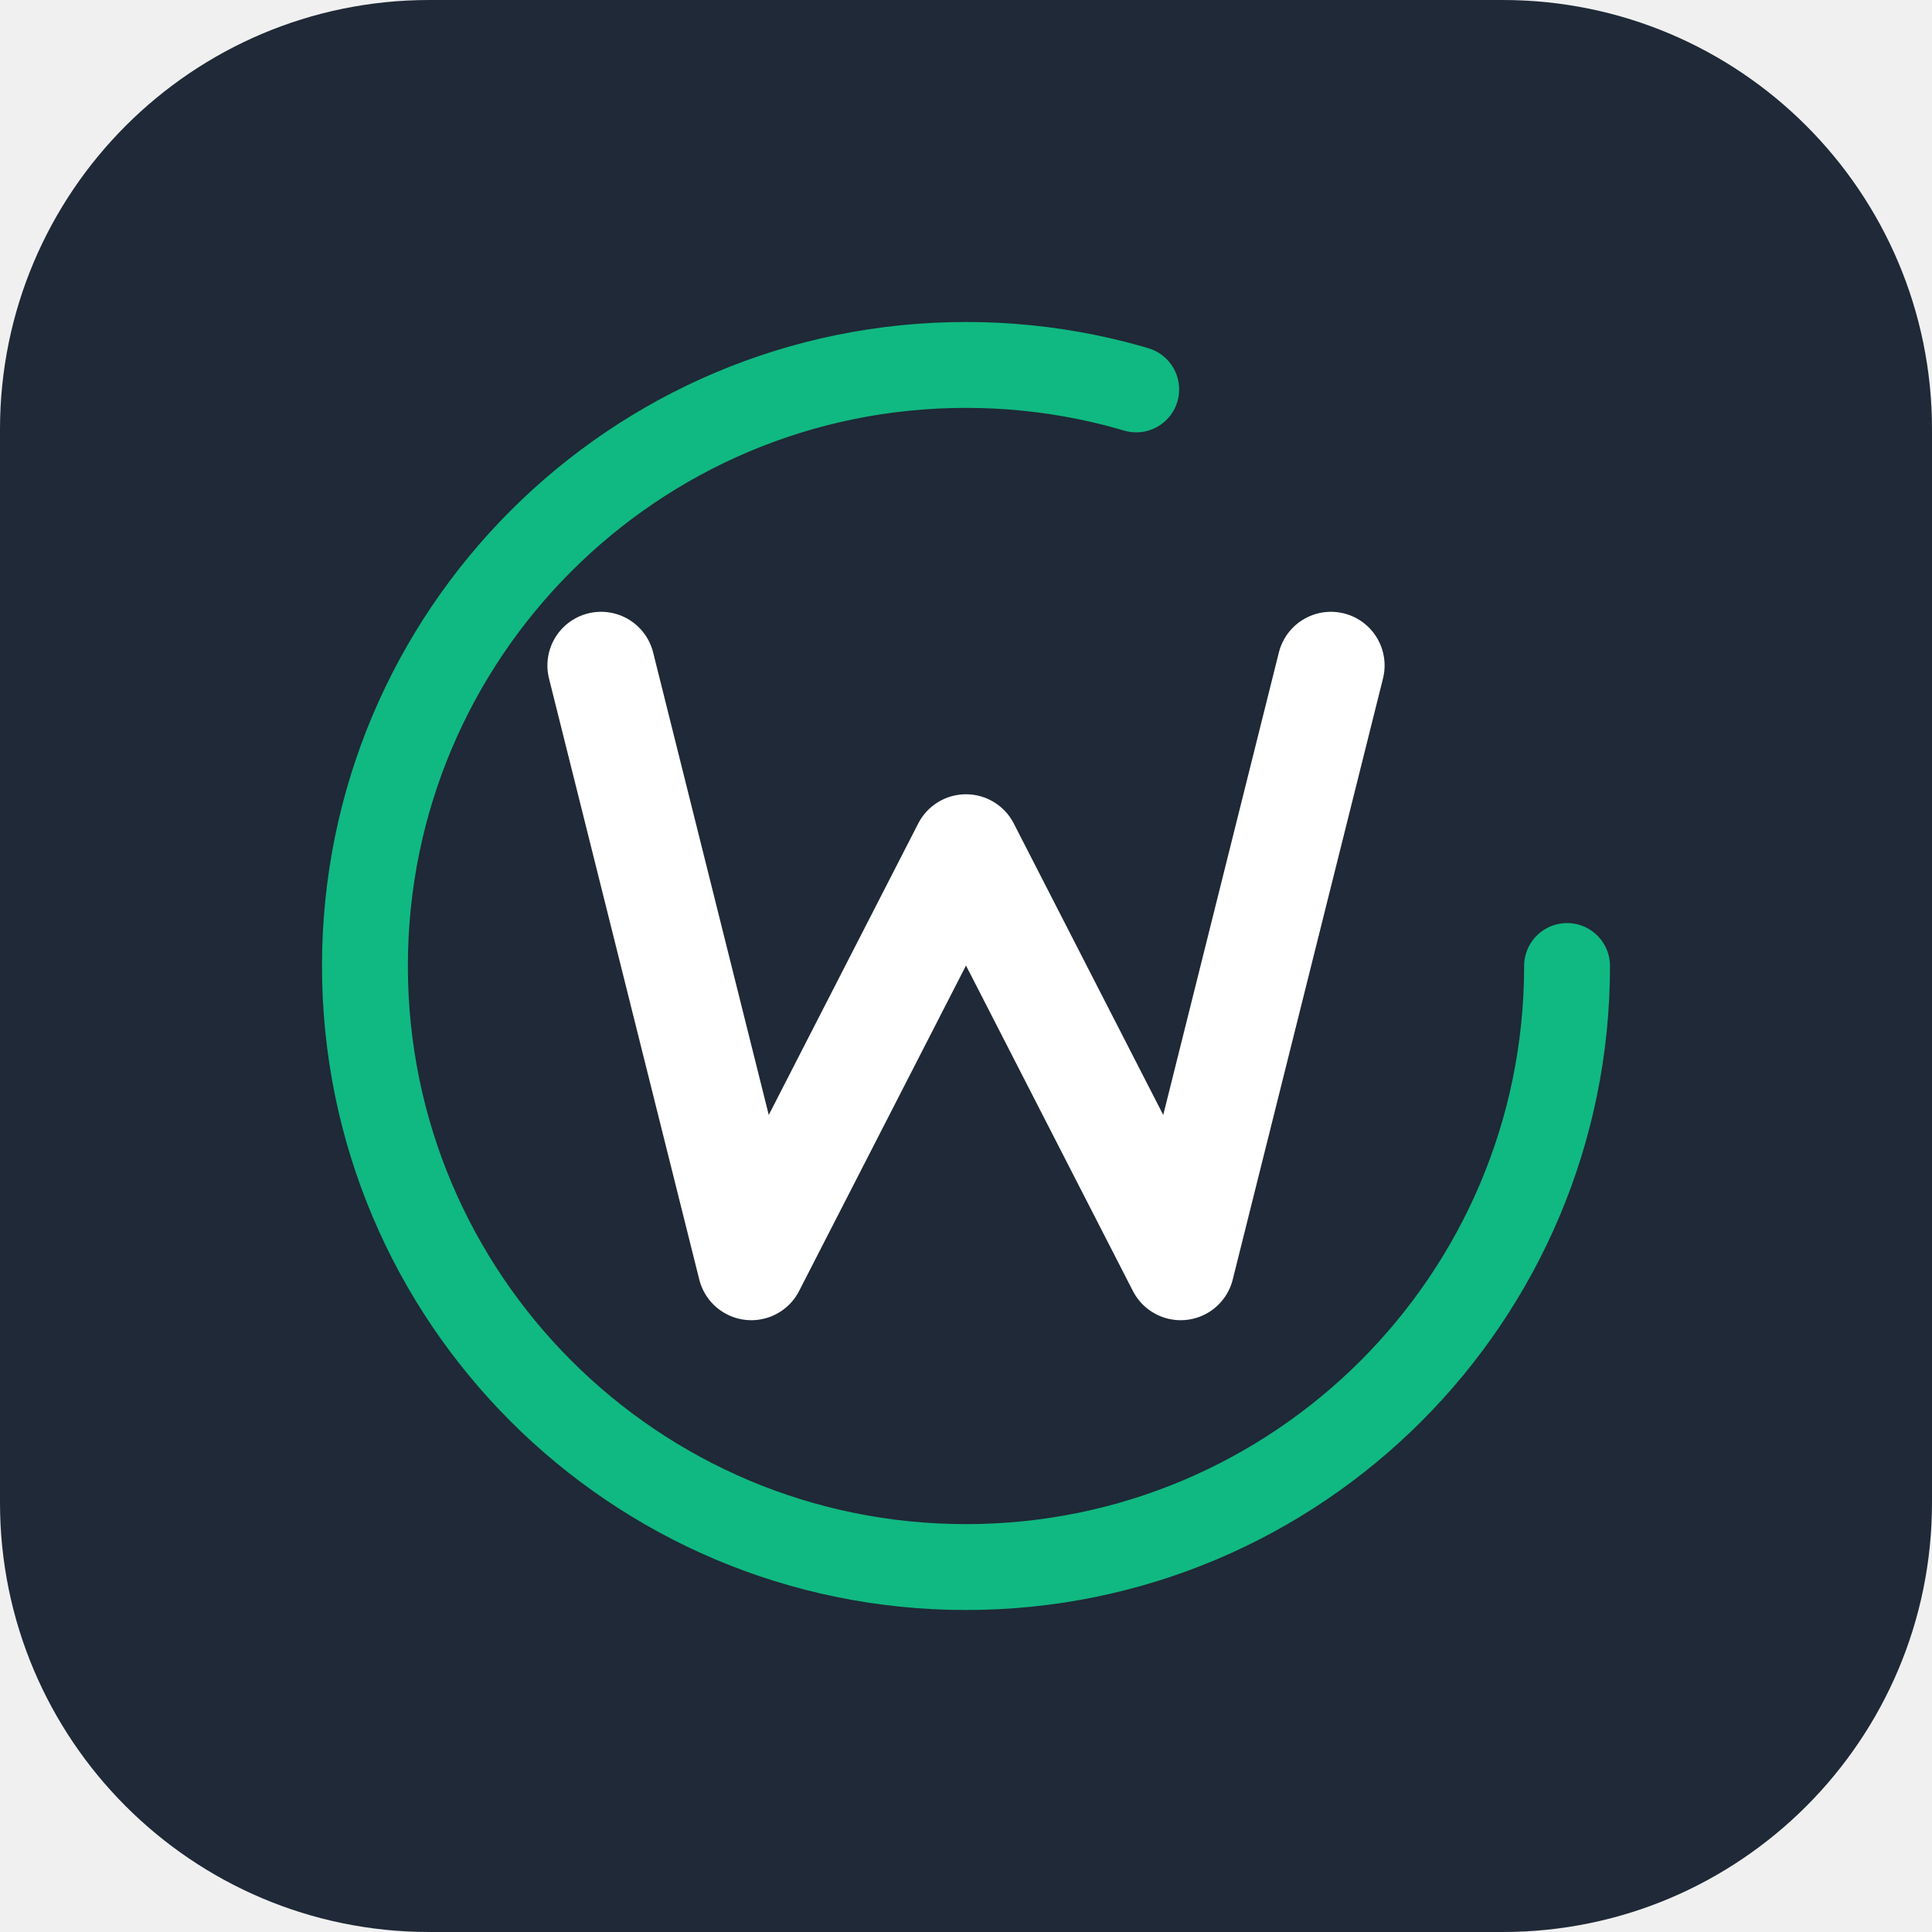
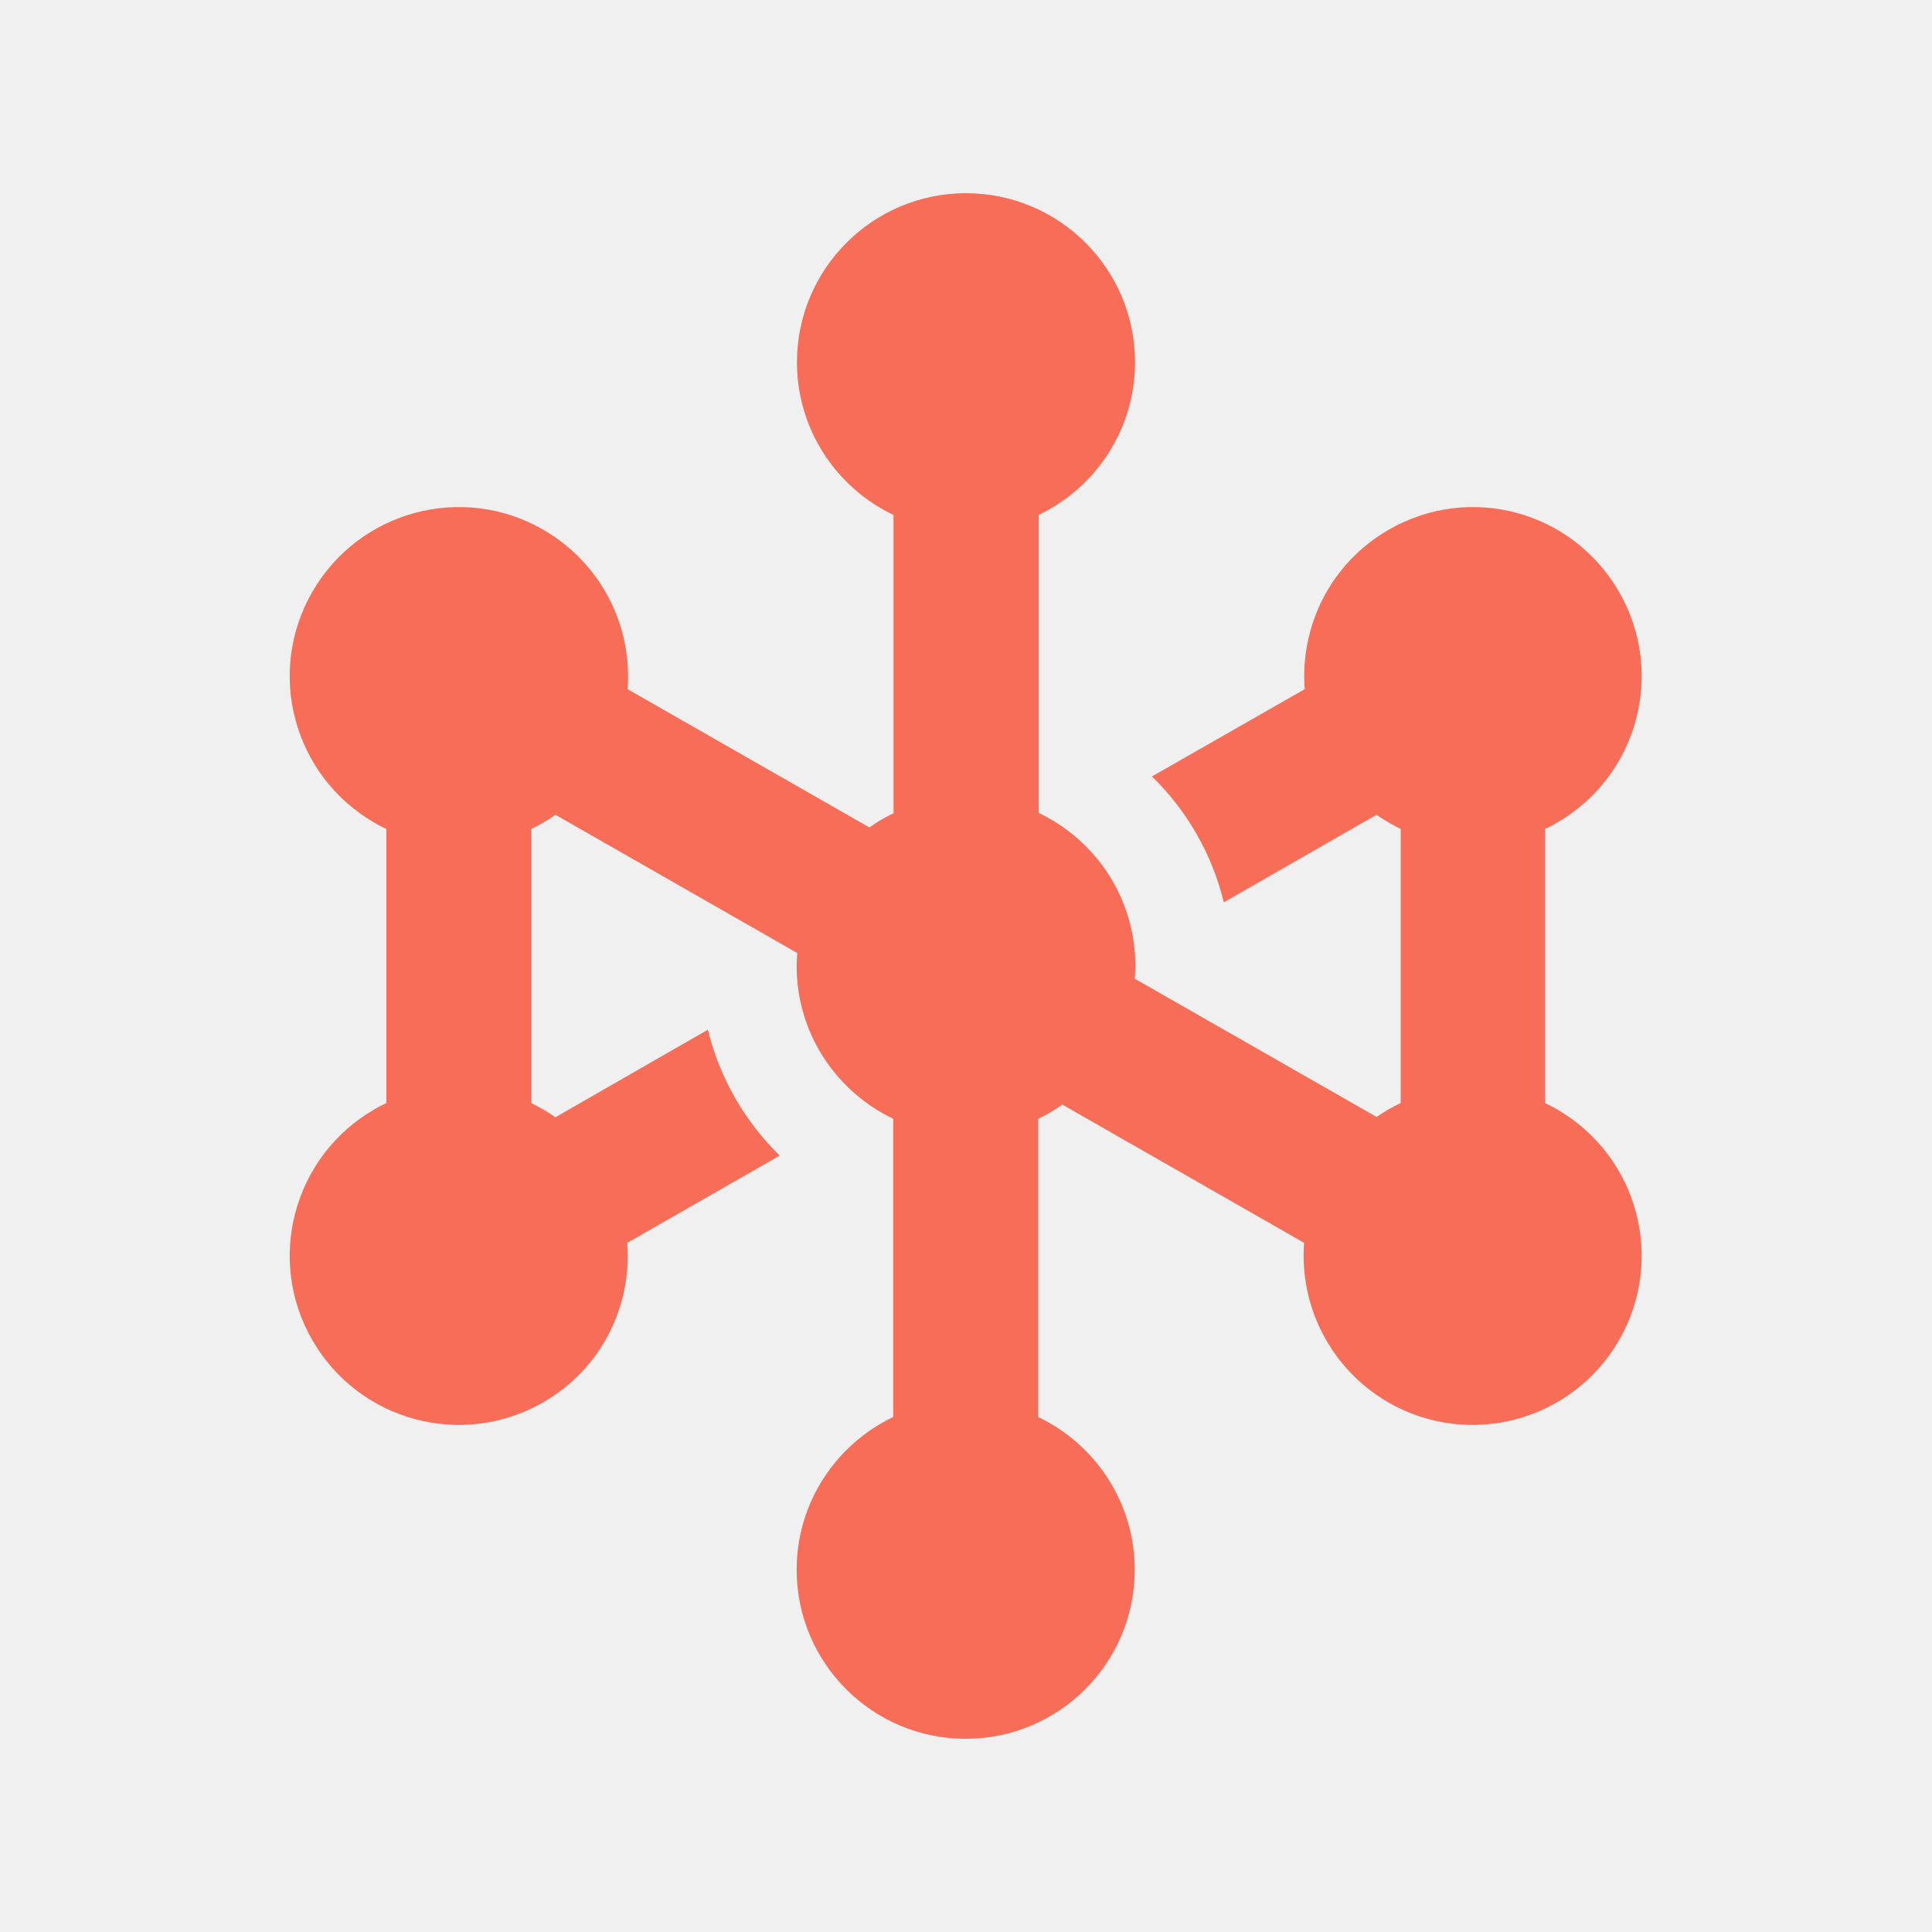
- <svg xmlns="http://www.w3.org/2000/svg" viewBox="0 0 180 180" fill="none">
-   <rect width="180" height="180" rx="40" fill="#1f2937" />
-   <circle cx="90" cy="90" r="56" stroke="#10b981" stroke-width="8" fill="none" stroke-linecap="round" stroke-dasharray="280 72" />
-   <path d="M56 62L70 118L90 79L110 118L124 62" stroke="white" stroke-width="10" stroke-linecap="round" stroke-linejoin="round" fill="none" />
+ <svg xmlns="http://www.w3.org/2000/svg" viewBox="0 0 640 640">
+   <path fill="#F76D57" d="M344 170.6C362.9 161.6 376 142.3 376 120C376 89.1 350.9 64 320 64C289.1 64 264 89.1 264 120C264 142.3 277.1 161.6 296 170.6L296 269.4C293.2 270.7 290.5 272.3 288 274.1L207.9 228.3C209.5 207.5 199.3 186.7 180 175.5C153.2 160 119 169.2 103.5 196C88 222.8 97.2 257 124 272.5C125.3 273.3 126.6 274 128 274.6L128 365.4C126.7 366 125.3 366.7 124 367.5C97.2 383 88 417.2 103.5 444C119 470.8 153.2 480 180 464.5C199.3 453.4 209.4 432.5 207.8 411.7L258.3 382.8C246.8 371.6 238.4 357.2 234.5 341.1L184 370.1C181.4 368.3 178.8 366.8 176 365.4L176 274.6C178.8 273.3 181.5 271.7 184 269.9L264.1 315.7C264 317.1 263.9 318.5 263.9 320C263.9 342.3 277 361.6 295.9 370.6L295.9 469.4C277 478.4 263.9 497.7 263.9 520C263.9 550.9 289 576 319.9 576C350.8 576 375.9 550.9 375.9 520C375.9 497.7 362.8 478.4 343.9 469.4L343.9 370.6C346.7 369.3 349.4 367.7 351.9 365.9L432 411.7C430.4 432.5 440.6 453.3 459.8 464.5C486.6 480 520.8 470.8 536.3 444C551.8 417.2 542.6 383 515.8 367.5C514.5 366.7 513.1 366 511.8 365.4L511.8 274.6C513.2 274 514.5 273.3 515.8 272.5C542.6 257 551.8 222.8 536.3 196C520.8 169.2 486.8 160 460 175.5C440.7 186.6 430.6 207.5 432.2 228.3L381.6 257.2C393.1 268.4 401.5 282.8 405.4 298.9L456 269.9C458.6 271.7 461.2 273.2 464 274.6L464 365.4C461.2 366.7 458.5 368.3 456 370L375.9 324.2C376 322.8 376.1 321.4 376.1 319.9C376.1 297.6 363 278.3 344.1 269.3L344.1 170.5z" />
</svg>
